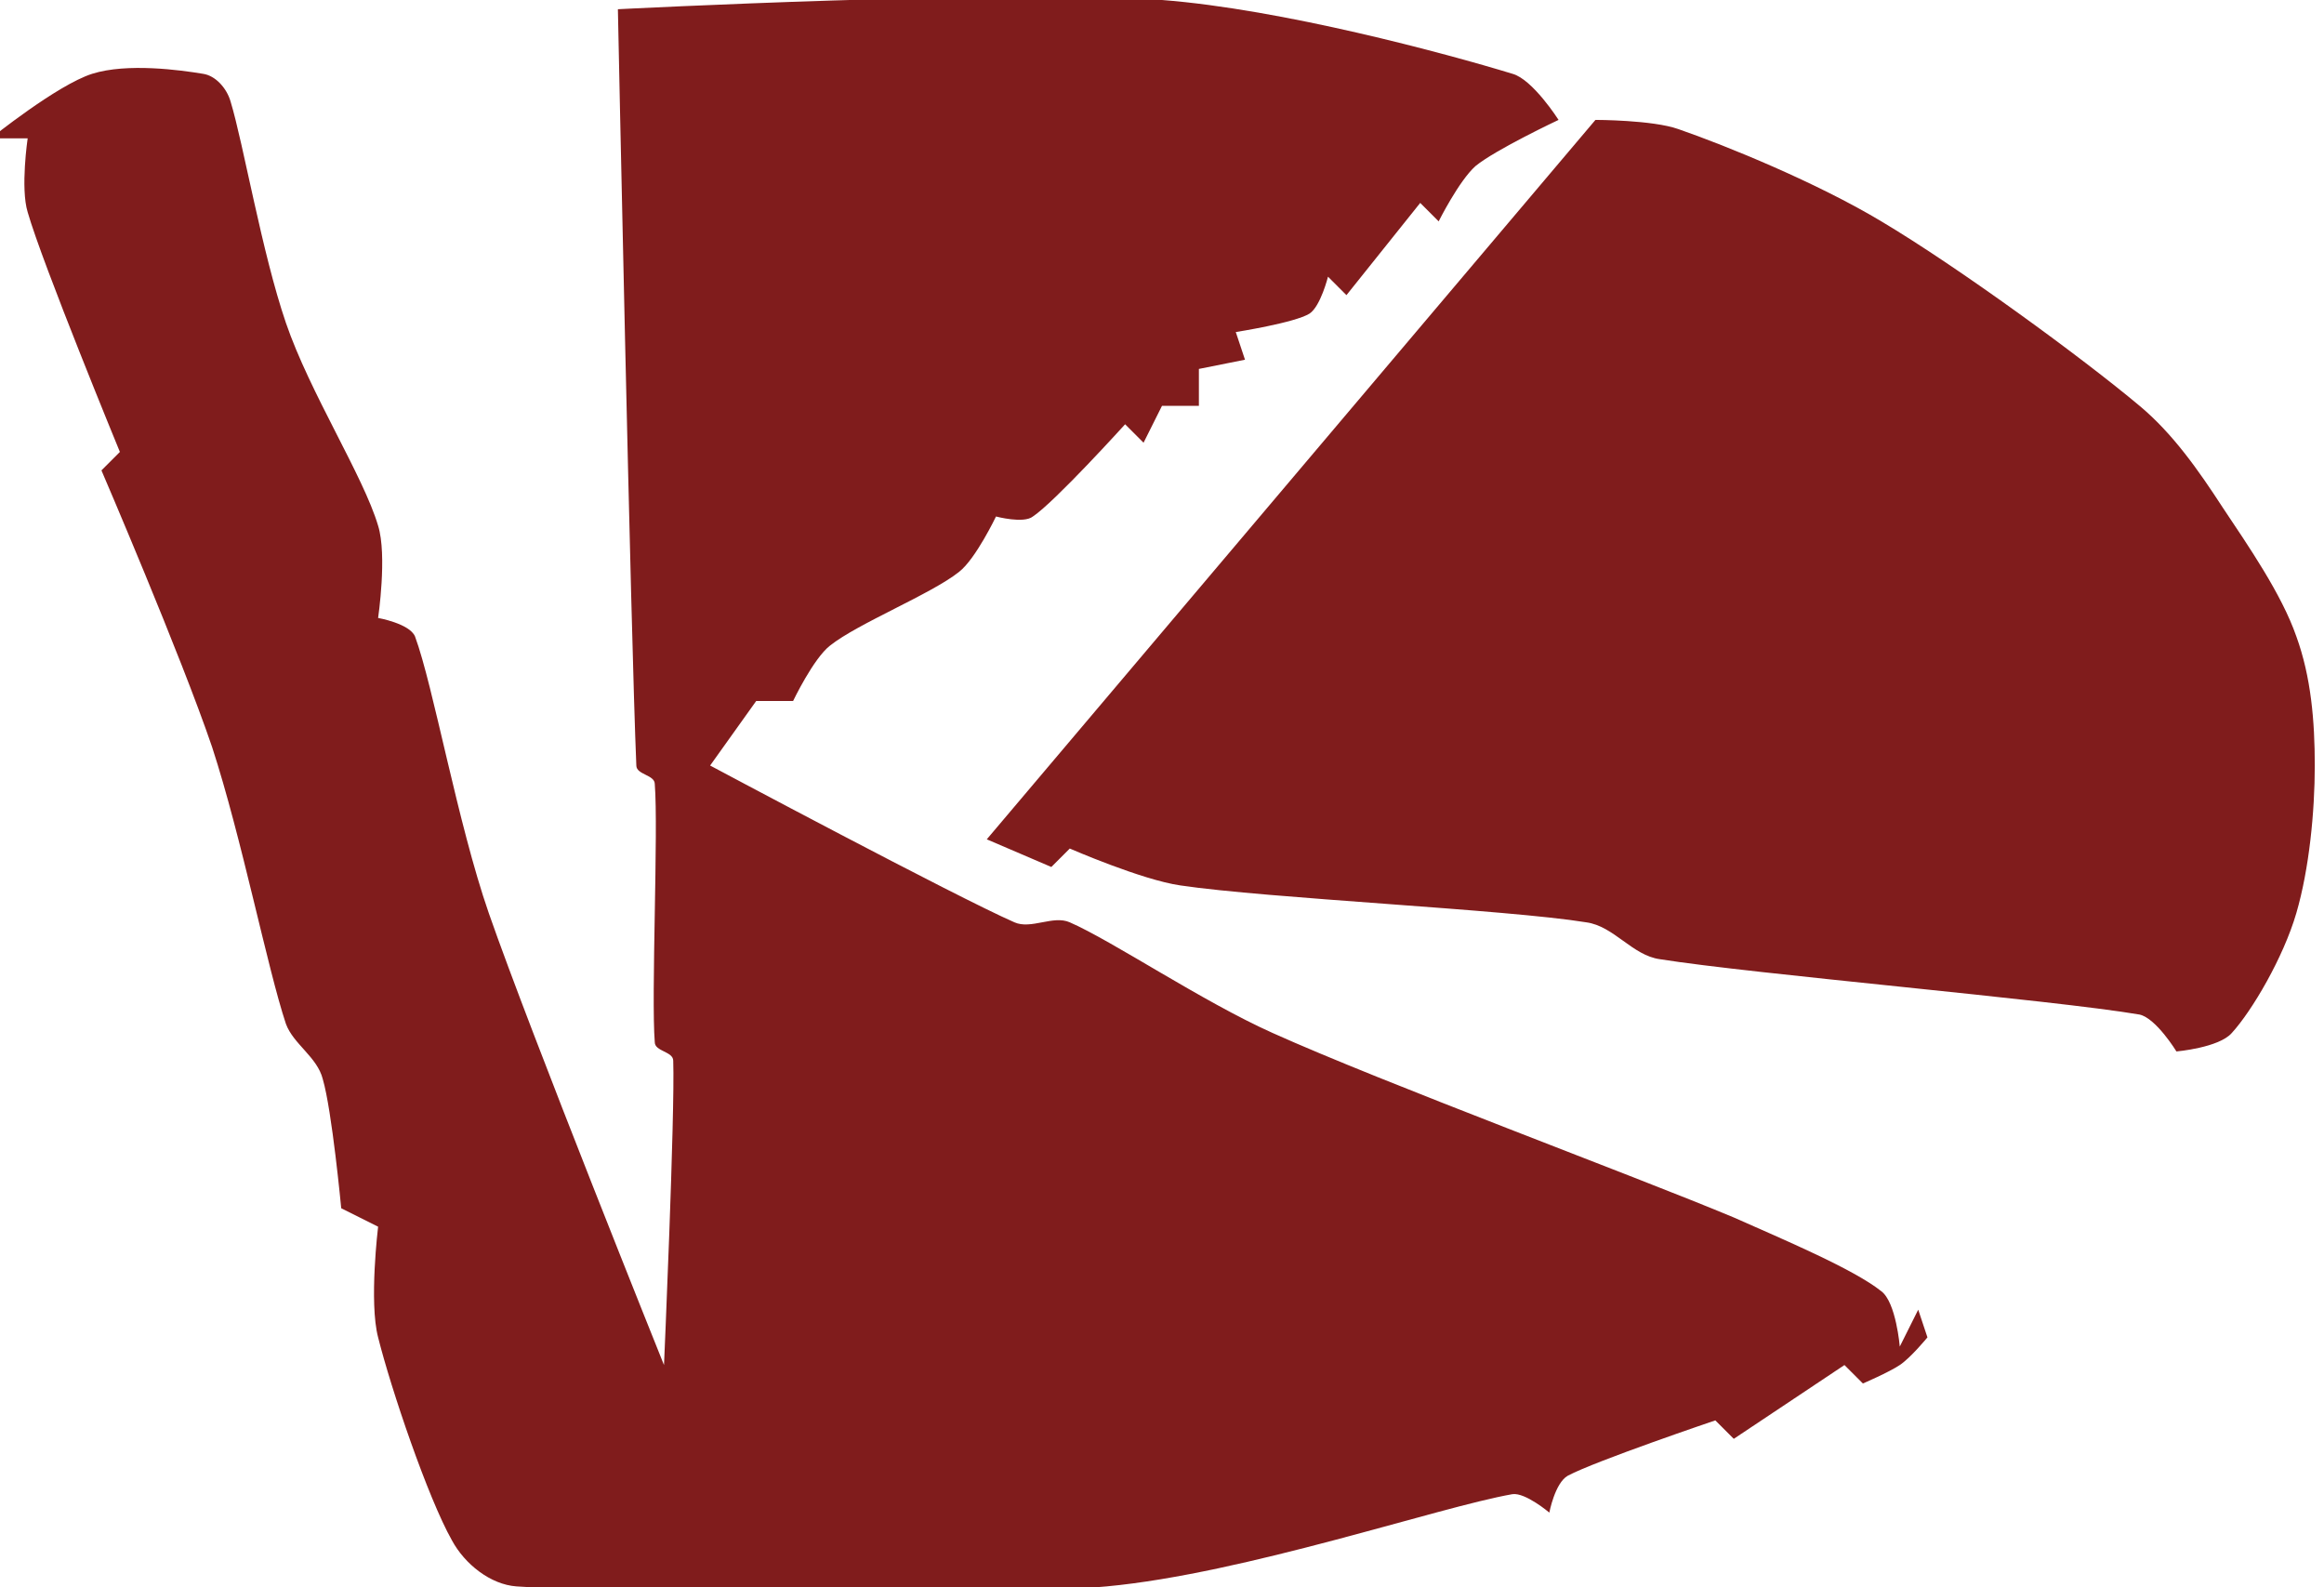
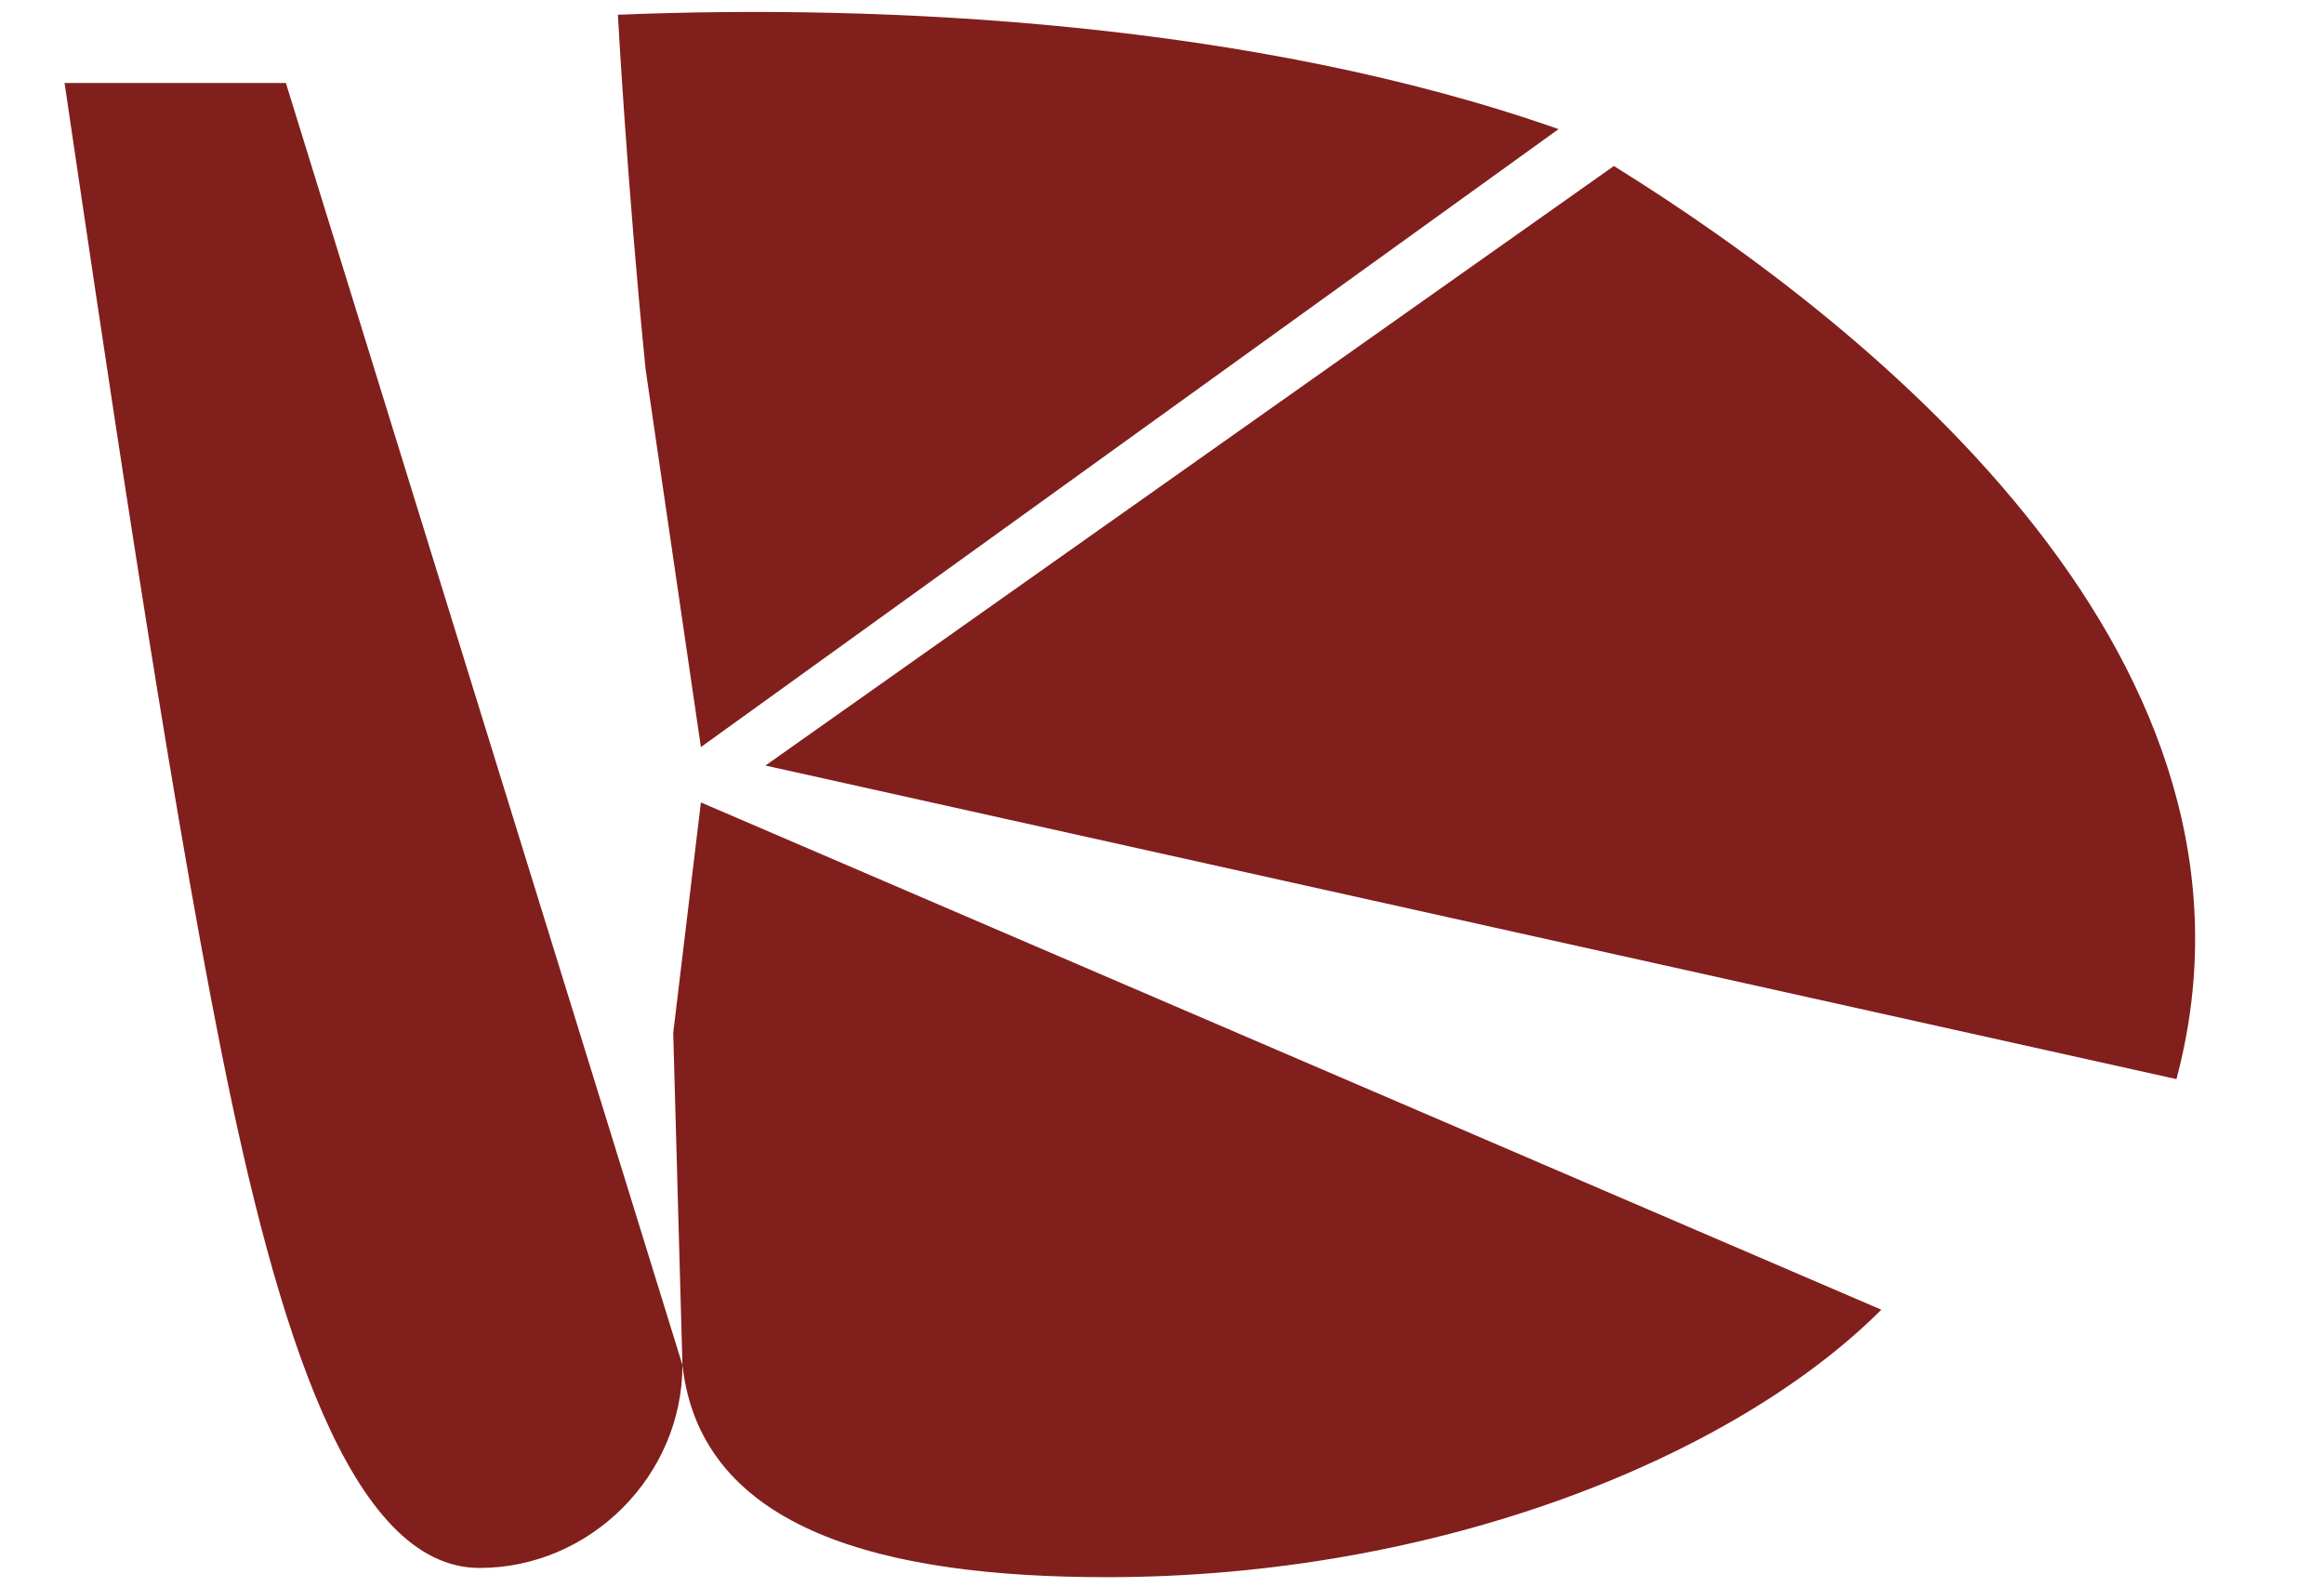
<svg xmlns="http://www.w3.org/2000/svg" viewBox="0 0 126 86" width="126" height="86" fill="none">
-   <g fill="#801C1C" fill-rule="evenodd">
-     <path d="M 33.5 0.5 C 33.5 0.5, 54.9 -0.6, 63.0 0.0 C 69.5 0.5, 78.4 2.9, 82.0 4.0 C 83.1 4.3, 84.5 6.5, 84.5 6.5 C 84.5 6.5, 81.1 8.1, 80.0 9.0 C 79.1 9.8, 78.0 12.0, 78.0 12.0 L 77.0 11.0 L 73.0 16.0 L 72.0 15.0 C 72.0 15.0, 71.6 16.6, 71.0 17.0 C 70.2 17.5, 67.0 18.0, 67.0 18.0 L 67.5 19.5 L 65.0 20.0 L 65.0 22.0 L 63.0 22.0 L 62.0 24.0 L 61.0 23.0 C 61.0 23.0, 57.2 27.2, 56.0 28.0 C 55.5 28.4, 54.0 28.0, 54.0 28.0 C 54.0 28.0, 52.9 30.3, 52.0 31.0 C 50.5 32.2, 46.5 33.8, 45.0 35.0 C 44.1 35.7, 43.0 38.0, 43.0 38.0 L 41.0 38.0 L 38.5 41.5 C 38.5 41.5, 51.8 48.6, 55.0 50.0 C 55.9 50.4, 57.1 49.6, 58.0 50.0 C 60.3 51.0, 65.2 54.3, 69.0 56.0 C 75.0 58.7, 88.5 63.7, 94.0 66.0 C 96.7 67.2, 100.5 68.8, 102.0 70.0 C 102.8 70.6, 103.0 73.0, 103.0 73.0 L 104.0 71.0 L 104.5 72.5 C 104.5 72.5, 103.6 73.6, 103.0 74.0 C 102.4 74.4, 101.0 75.0, 101.0 75.0 L 100.0 74.0 L 94.0 78.0 L 93.0 77.0 C 93.0 77.0, 86.5 79.2, 85.0 80.0 C 84.3 80.4, 84.0 82.0, 84.0 82.0 C 84.0 82.0, 82.7 80.9, 82.0 81.0 C 78.0 81.7, 67.5 85.3, 60.0 86.0 C 51.0 86.8, 33.9 86.4, 28.0 86.0 C 26.6 85.9, 25.2 84.8, 24.5 83.5 C 23.2 81.2, 21.2 75.3, 20.5 72.5 C 20.0 70.6, 20.5 66.5, 20.5 66.5 L 18.5 65.5 C 18.5 65.5, 18.0 60.2, 17.5 58.5 C 17.2 57.3, 15.9 56.6, 15.5 55.5 C 14.5 52.5, 13.1 45.4, 11.5 40.5 C 9.8 35.5, 5.5 25.5, 5.5 25.5 L 6.5 24.5 C 6.5 24.5, 2.3 14.3, 1.5 11.5 C 1.1 10.2, 1.5 7.5, 1.5 7.5 L -0.5 7.5 C -0.5 7.5, 3.1 4.6, 5.0 4.0 C 6.9 3.4, 9.8 3.8, 11.0 4.0 C 11.7 4.1, 12.3 4.8, 12.5 5.5 C 13.2 7.8, 14.2 13.7, 15.5 17.5 C 16.8 21.3, 19.7 25.8, 20.5 28.5 C 21.0 30.1, 20.5 33.5, 20.5 33.5 C 20.5 33.5, 22.2 33.8, 22.5 34.5 C 23.5 37.2, 24.8 44.6, 26.5 49.5 C 28.8 56.1, 36.0 74.0, 36.0 74.0 C 36.0 74.0, 36.6 60.4, 36.5 57.5 C 36.5 57.0, 35.5 57.0, 35.5 56.5 C 35.3 54.0, 35.7 45.0, 35.5 42.5 C 35.5 42.0, 34.5 42.0, 34.5 41.5 C 34.2 34.5, 33.5 0.5, 33.5 0.5 Z M 86.5 6.5 C 86.5 6.5, 89.6 6.5, 91.0 7.0 C 93.6 7.9, 98.5 9.9, 102.0 12.0 C 106.2 14.5, 112.9 19.4, 116.0 22.0 C 117.8 23.5, 119.2 25.5, 120.5 27.5 C 121.9 29.6, 123.7 32.2, 124.5 34.5 C 125.3 36.7, 125.5 39.1, 125.5 41.5 C 125.5 44.0, 125.2 47.1, 124.5 49.5 C 123.8 51.9, 122.1 54.8, 121.0 56.0 C 120.3 56.8, 118.0 57.0, 118.0 57.0 C 118.0 57.0, 116.9 55.2, 116.0 55.0 C 111.3 54.2, 95.0 52.8, 90.0 52.0 C 88.5 51.8, 87.5 50.2, 86.0 50.0 C 81.7 49.3, 68.7 48.7, 64.0 48.0 C 61.9 47.7, 58.0 46.0, 58.0 46.0 L 57.0 47.0 L 53.5 45.5 L 86.5 6.5 Z" />
+   <g fill="#811F1C" fill-rule="evenodd">
+     <path d="M 3.50 4.50 L 15.50 4.50 L 37.00 74.00 C 37.00 80.00 32.00 85.00 26.00 85.00 C 19.00 85.00 15.00 72.00 12.00 57.00 C 9.00 42.00 5.50 18.00 3.50 4.50 Z M 33.50 0.80 C 48.00 0.20 68.00 1.20 84.50 7.00 L 38.00 40.50 L 35.00 20.00 C 34.00 10.00 33.50 0.80 33.50 0.80 Z M 41.50 41.50 L 87.50 9.00 C 102.00 18.00 124.00 36.00 118.00 58.50 Z M 38.00 43.50 L 102.00 71.00 C 94.00 79.00 78.00 85.50 60.00 85.50 C 48.00 85.50 38.00 83.00 37.00 74.00 L 36.50 56.00 Z" />
  </g>
</svg>
